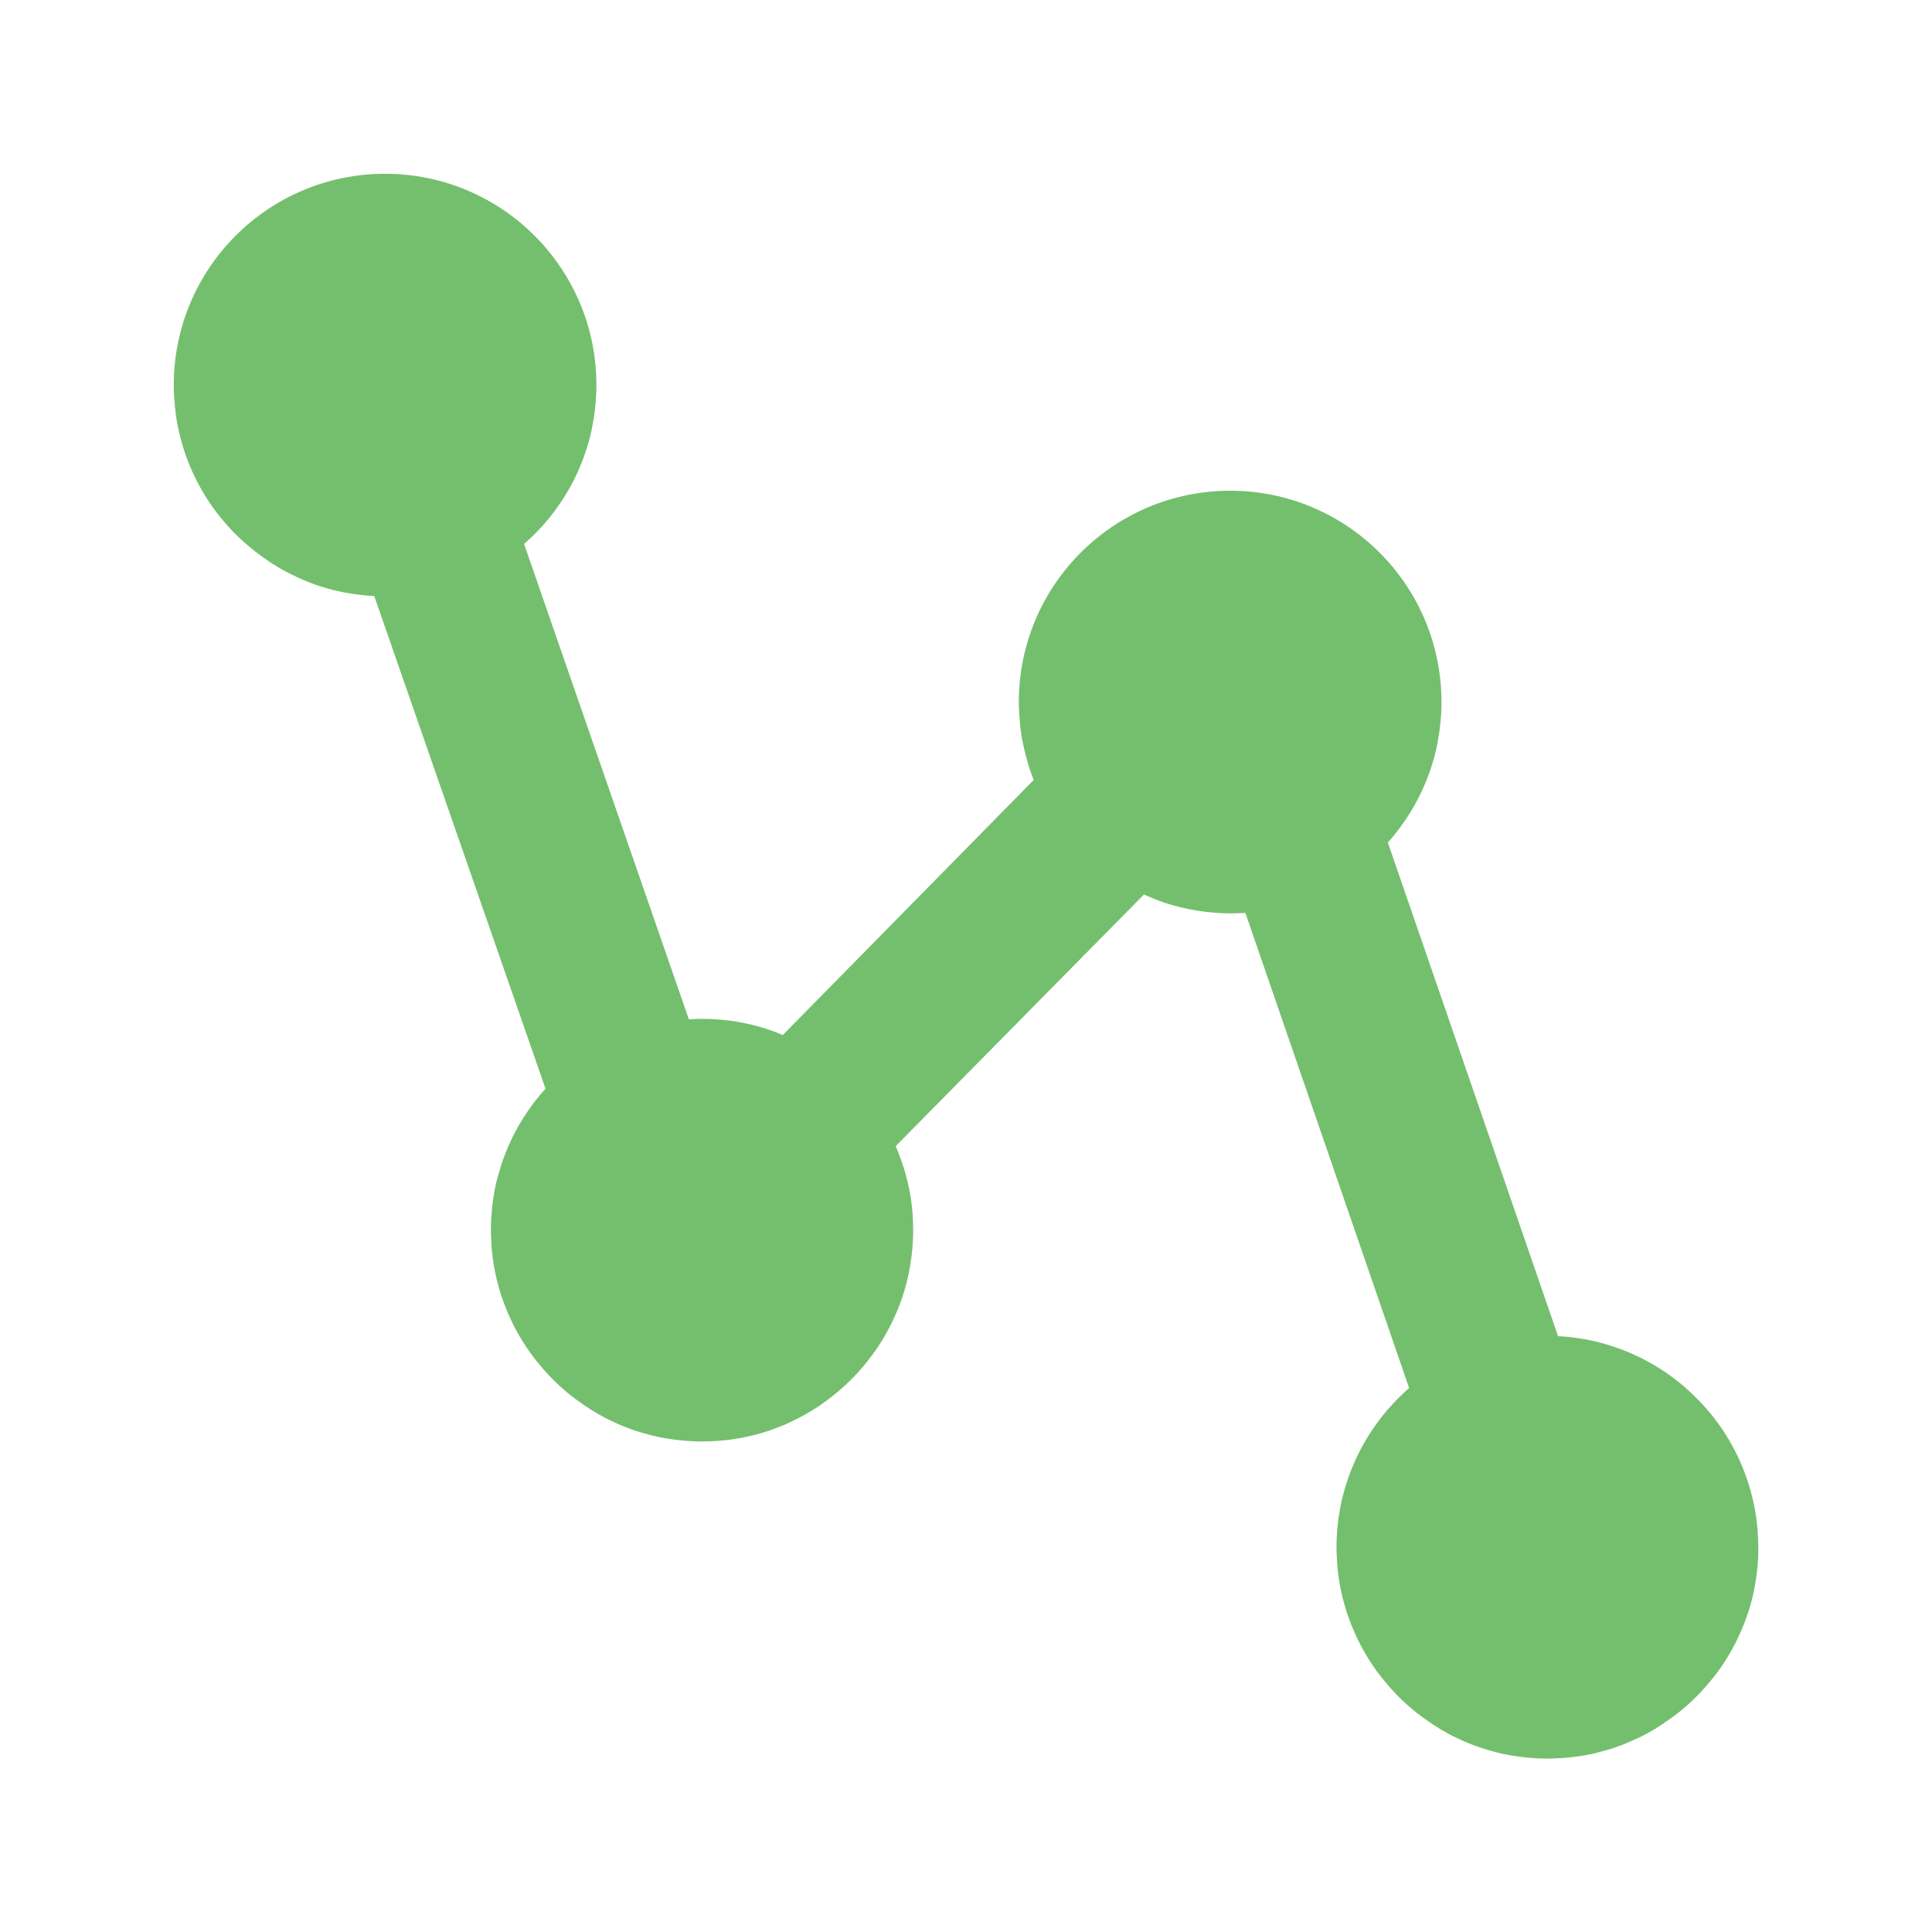
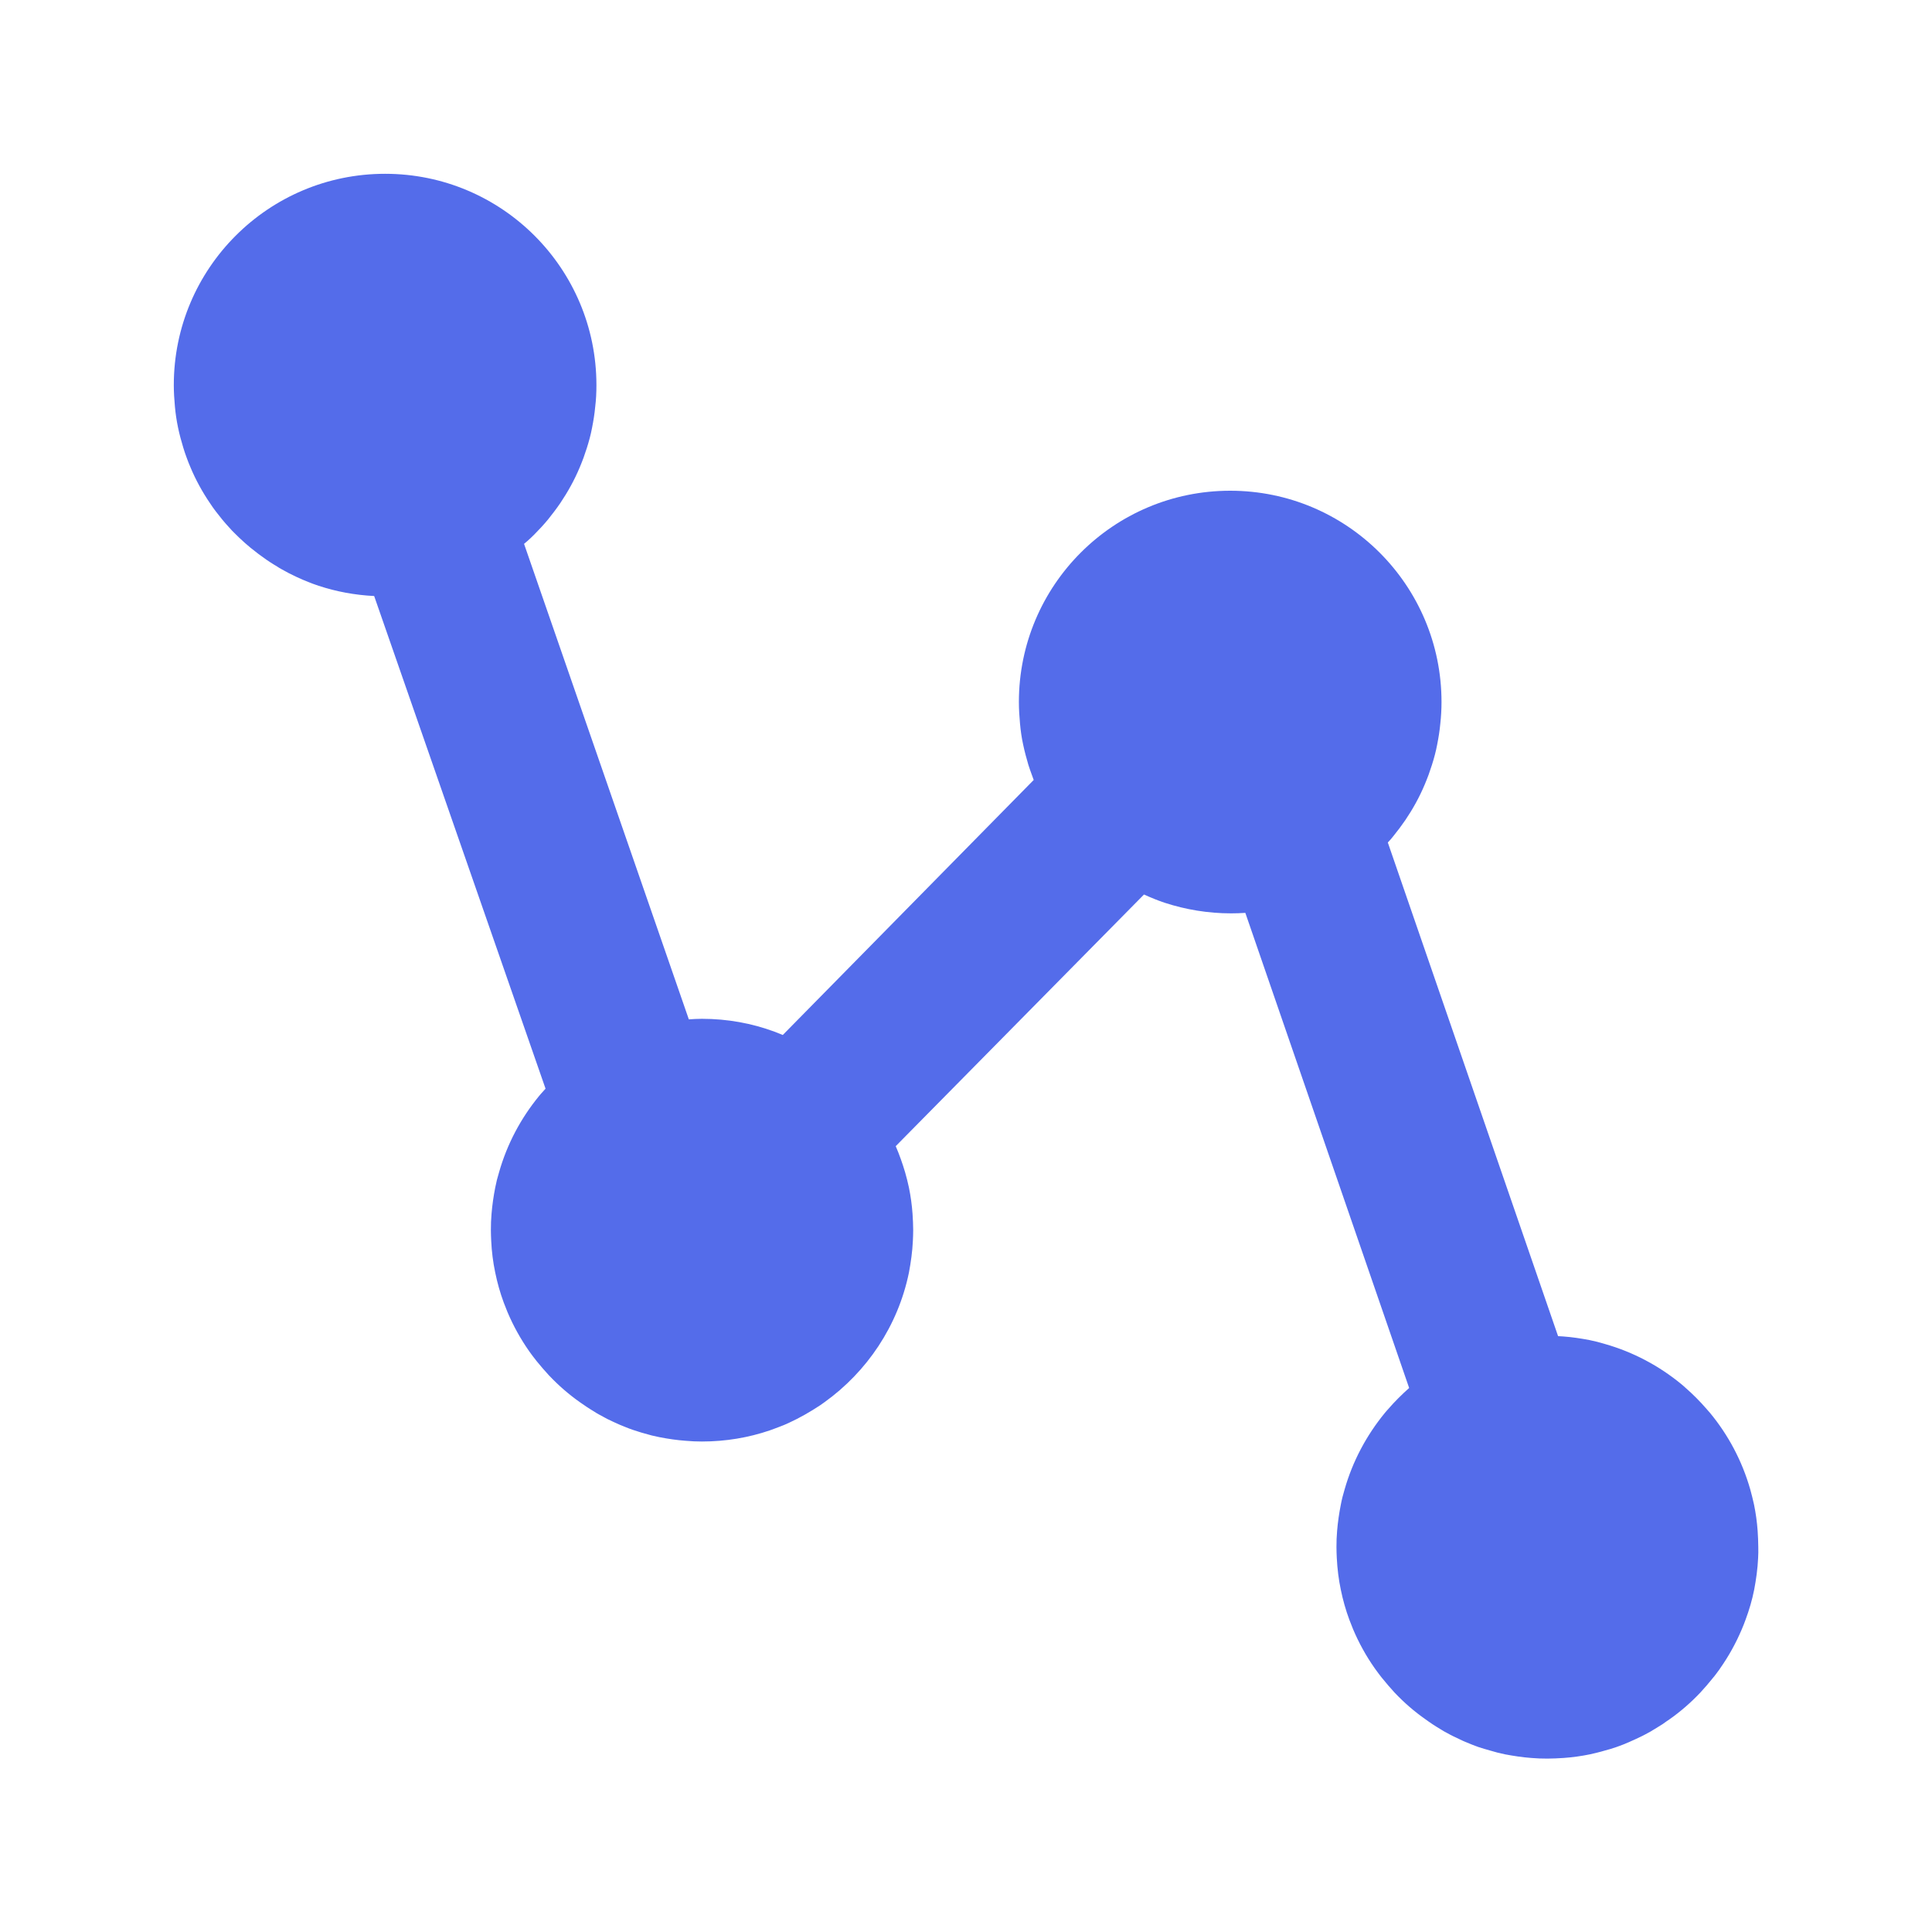
- <svg xmlns="http://www.w3.org/2000/svg" width="20" height="20" viewBox="0 0 20 20" fill="none">
-   <path d="M18.2 16.129C18.195 16.24 18.179 16.351 18.159 16.457C18.138 16.563 18.108 16.667 18.07 16.768C18.058 16.802 18.044 16.834 18.031 16.867C17.971 17.009 17.896 17.144 17.809 17.269C17.803 17.277 17.797 17.286 17.791 17.293C17.776 17.313 17.761 17.335 17.744 17.356C17.738 17.361 17.735 17.368 17.73 17.373C17.689 17.424 17.646 17.474 17.602 17.521C17.6 17.523 17.6 17.523 17.598 17.525C17.503 17.626 17.397 17.718 17.282 17.798C17.258 17.815 17.234 17.831 17.21 17.848C17.185 17.865 17.159 17.88 17.132 17.898C17.118 17.906 17.103 17.915 17.089 17.923C17.069 17.935 17.05 17.945 17.029 17.956C17.019 17.961 17.009 17.966 16.997 17.973C16.976 17.983 16.954 17.993 16.932 18.003C16.891 18.022 16.848 18.041 16.805 18.058C16.782 18.068 16.756 18.077 16.732 18.085C16.694 18.099 16.655 18.111 16.616 18.121C16.564 18.137 16.512 18.149 16.459 18.161C16.37 18.179 16.279 18.191 16.187 18.198C16.13 18.202 16.076 18.205 16.019 18.205C15.963 18.205 15.906 18.203 15.852 18.198C15.759 18.191 15.669 18.178 15.58 18.161C15.527 18.15 15.474 18.137 15.423 18.121C15.383 18.111 15.346 18.097 15.307 18.085C15.283 18.077 15.257 18.068 15.233 18.058C15.19 18.041 15.148 18.024 15.107 18.003C15.085 17.993 15.064 17.983 15.042 17.973C15.031 17.968 15.021 17.962 15.009 17.956C14.989 17.945 14.968 17.933 14.95 17.923C14.934 17.915 14.92 17.906 14.907 17.898C14.881 17.882 14.854 17.865 14.828 17.848C14.804 17.832 14.78 17.815 14.756 17.798C14.642 17.718 14.536 17.626 14.44 17.525C14.438 17.523 14.438 17.523 14.437 17.521C14.392 17.474 14.35 17.424 14.309 17.373C14.303 17.368 14.3 17.361 14.295 17.356C14.28 17.335 14.262 17.315 14.247 17.293C14.242 17.284 14.235 17.275 14.23 17.269C14.143 17.144 14.068 17.009 14.008 16.867C13.994 16.834 13.98 16.8 13.969 16.768C13.931 16.667 13.902 16.563 13.88 16.457C13.857 16.351 13.844 16.24 13.839 16.129C13.837 16.091 13.835 16.053 13.835 16.016C13.835 15.96 13.837 15.903 13.842 15.848C13.849 15.756 13.863 15.665 13.88 15.577C13.89 15.524 13.904 15.471 13.919 15.419C14.003 15.126 14.146 14.857 14.336 14.627C14.348 14.613 14.358 14.599 14.37 14.587C14.437 14.51 14.51 14.437 14.587 14.368L12.892 9.45C12.842 9.453 12.793 9.455 12.743 9.455C12.504 9.455 12.273 9.416 12.058 9.346C12.048 9.342 12.037 9.339 12.029 9.335C12.005 9.327 11.979 9.318 11.955 9.308C11.918 9.293 11.88 9.277 11.842 9.26L9.272 11.865C9.31 11.952 9.342 12.044 9.37 12.136C9.385 12.188 9.397 12.241 9.409 12.294C9.428 12.383 9.44 12.473 9.447 12.565C9.45 12.622 9.453 12.677 9.453 12.733C9.453 12.771 9.452 12.808 9.45 12.846C9.445 12.957 9.429 13.068 9.409 13.174C9.296 13.726 8.975 14.201 8.532 14.517C8.519 14.527 8.503 14.538 8.489 14.548C8.387 14.616 8.279 14.678 8.166 14.729C8.134 14.744 8.102 14.758 8.069 14.77C8.037 14.782 8.002 14.796 7.968 14.808C7.748 14.883 7.512 14.922 7.266 14.922C7.209 14.922 7.153 14.92 7.098 14.915C7.006 14.908 6.916 14.895 6.827 14.878C6.774 14.867 6.721 14.854 6.669 14.838C6.63 14.828 6.593 14.815 6.553 14.803C6.529 14.794 6.504 14.785 6.48 14.775C6.437 14.758 6.394 14.741 6.353 14.72C6.331 14.71 6.311 14.7 6.288 14.69C6.278 14.685 6.268 14.679 6.256 14.673C6.235 14.662 6.215 14.65 6.196 14.64C6.181 14.632 6.167 14.623 6.153 14.614C6.128 14.599 6.1 14.582 6.075 14.565C6.051 14.55 6.027 14.533 6.003 14.515C5.888 14.435 5.782 14.343 5.687 14.242C5.685 14.24 5.685 14.24 5.683 14.239C5.639 14.191 5.596 14.141 5.555 14.09C5.55 14.085 5.547 14.078 5.542 14.073C5.526 14.052 5.509 14.032 5.494 14.009C5.489 14.001 5.482 13.992 5.477 13.986C5.389 13.861 5.314 13.726 5.254 13.584C5.241 13.552 5.227 13.517 5.215 13.485C5.177 13.384 5.148 13.28 5.126 13.174C5.104 13.068 5.09 12.957 5.085 12.846C5.083 12.808 5.082 12.771 5.082 12.733C5.082 12.677 5.083 12.62 5.089 12.565C5.095 12.473 5.109 12.383 5.126 12.294C5.136 12.241 5.15 12.188 5.166 12.136C5.249 11.842 5.393 11.574 5.583 11.344C5.594 11.33 5.605 11.316 5.617 11.304C5.627 11.292 5.637 11.28 5.647 11.27L3.874 6.17C3.674 6.16 3.48 6.124 3.299 6.064C3.289 6.061 3.279 6.058 3.27 6.054C3.246 6.046 3.221 6.037 3.197 6.027C3.154 6.01 3.111 5.993 3.07 5.972C3.017 5.948 2.964 5.921 2.913 5.892C2.898 5.883 2.884 5.875 2.87 5.866C2.845 5.851 2.817 5.834 2.792 5.817C2.768 5.801 2.744 5.784 2.72 5.767C2.691 5.747 2.664 5.726 2.636 5.704C2.623 5.694 2.609 5.682 2.595 5.671C2.554 5.637 2.515 5.603 2.477 5.567C2.465 5.555 2.452 5.543 2.44 5.531C2.416 5.507 2.39 5.482 2.368 5.456C2.344 5.43 2.322 5.403 2.3 5.377C2.255 5.323 2.212 5.268 2.173 5.208C2.094 5.092 2.026 4.967 1.971 4.837C1.958 4.805 1.944 4.771 1.932 4.738C1.92 4.704 1.908 4.672 1.898 4.637C1.877 4.569 1.859 4.499 1.843 4.427C1.828 4.355 1.818 4.284 1.811 4.21C1.804 4.137 1.799 4.062 1.799 3.986C1.799 2.778 2.778 1.799 3.986 1.799C5.195 1.799 6.174 2.778 6.174 3.986C6.174 4.062 6.17 4.137 6.162 4.21C6.155 4.284 6.143 4.355 6.129 4.427C6.116 4.499 6.097 4.569 6.075 4.637C6.064 4.672 6.052 4.706 6.041 4.738C6.029 4.772 6.015 4.805 6.001 4.837C5.947 4.969 5.878 5.092 5.8 5.208C5.76 5.266 5.718 5.323 5.673 5.377C5.651 5.405 5.629 5.43 5.605 5.456C5.581 5.482 5.557 5.507 5.533 5.531C5.521 5.543 5.507 5.555 5.495 5.567C5.473 5.589 5.449 5.61 5.425 5.63L7.131 10.552C7.175 10.549 7.221 10.547 7.266 10.547C7.531 10.547 7.784 10.593 8.018 10.68C8.047 10.691 8.074 10.703 8.103 10.715L10.701 8.074C10.694 8.055 10.687 8.038 10.68 8.02C10.668 7.985 10.656 7.953 10.646 7.919C10.626 7.85 10.607 7.78 10.592 7.708C10.576 7.637 10.566 7.565 10.559 7.491C10.552 7.418 10.547 7.343 10.547 7.268C10.547 6.059 11.526 5.08 12.735 5.08C13.943 5.08 14.922 6.059 14.922 7.268C14.922 7.343 14.919 7.418 14.91 7.491C14.903 7.565 14.891 7.637 14.878 7.708C14.864 7.78 14.845 7.85 14.823 7.919C14.813 7.953 14.801 7.987 14.789 8.02C14.777 8.054 14.763 8.086 14.749 8.119C14.695 8.25 14.627 8.373 14.548 8.489C14.508 8.548 14.466 8.604 14.421 8.659C14.404 8.681 14.386 8.701 14.367 8.722L16.129 13.832C16.148 13.834 16.165 13.834 16.183 13.835C16.276 13.842 16.366 13.856 16.455 13.873C16.508 13.883 16.561 13.897 16.612 13.912C16.906 13.996 17.175 14.139 17.405 14.329C17.419 14.341 17.433 14.351 17.445 14.363C17.523 14.432 17.598 14.507 17.667 14.585C17.679 14.599 17.689 14.613 17.701 14.625C17.891 14.854 18.034 15.124 18.118 15.418C18.133 15.469 18.145 15.522 18.157 15.575C18.176 15.664 18.188 15.754 18.195 15.847C18.198 15.903 18.202 15.958 18.202 16.014C18.203 16.053 18.202 16.091 18.2 16.129Z" fill="#74BF6E" />
+ <svg xmlns="http://www.w3.org/2000/svg" width="24" height="24" viewBox="0 0 24 24" fill="none">
+   <path d="M21.84 19.354C21.834 19.488 21.815 19.621 21.791 19.748C21.766 19.875 21.729 20 21.684 20.121C21.67 20.162 21.653 20.201 21.637 20.24C21.565 20.41 21.475 20.573 21.37 20.722C21.364 20.733 21.356 20.743 21.35 20.751C21.331 20.776 21.313 20.802 21.293 20.827C21.286 20.833 21.282 20.841 21.276 20.847C21.227 20.909 21.175 20.968 21.122 21.026C21.12 21.028 21.12 21.028 21.118 21.03C21.003 21.151 20.876 21.262 20.739 21.358C20.71 21.378 20.681 21.397 20.653 21.418C20.622 21.438 20.591 21.456 20.558 21.477C20.542 21.487 20.523 21.497 20.507 21.508C20.482 21.522 20.46 21.534 20.435 21.547C20.423 21.553 20.411 21.559 20.396 21.567C20.372 21.579 20.345 21.592 20.318 21.604C20.269 21.627 20.218 21.649 20.167 21.67C20.138 21.682 20.107 21.692 20.078 21.703C20.033 21.719 19.986 21.733 19.939 21.745C19.878 21.764 19.814 21.778 19.75 21.793C19.644 21.815 19.535 21.83 19.424 21.838C19.357 21.842 19.291 21.846 19.223 21.846C19.156 21.846 19.088 21.844 19.022 21.838C18.912 21.83 18.803 21.813 18.696 21.793C18.633 21.78 18.569 21.764 18.508 21.745C18.46 21.733 18.415 21.717 18.368 21.703C18.339 21.692 18.309 21.682 18.28 21.67C18.229 21.649 18.177 21.629 18.128 21.604C18.102 21.592 18.077 21.579 18.05 21.567C18.038 21.561 18.026 21.555 18.011 21.547C17.987 21.534 17.962 21.52 17.939 21.508C17.921 21.497 17.905 21.487 17.888 21.477C17.857 21.459 17.825 21.438 17.794 21.418C17.765 21.399 17.736 21.378 17.708 21.358C17.57 21.262 17.443 21.151 17.328 21.03C17.326 21.028 17.326 21.028 17.324 21.026C17.271 20.968 17.22 20.909 17.17 20.847C17.164 20.841 17.16 20.833 17.154 20.827C17.136 20.802 17.115 20.778 17.097 20.751C17.09 20.741 17.082 20.73 17.076 20.722C16.971 20.573 16.881 20.41 16.809 20.24C16.793 20.201 16.777 20.16 16.762 20.121C16.717 20 16.682 19.875 16.656 19.748C16.629 19.621 16.613 19.488 16.606 19.354C16.604 19.309 16.602 19.264 16.602 19.219C16.602 19.151 16.604 19.084 16.61 19.018C16.619 18.907 16.635 18.799 16.656 18.692C16.668 18.628 16.684 18.565 16.703 18.503C16.803 18.151 16.976 17.829 17.203 17.552C17.218 17.535 17.23 17.519 17.244 17.505C17.324 17.412 17.413 17.324 17.505 17.242L15.47 11.34C15.411 11.344 15.351 11.346 15.292 11.346C15.005 11.346 14.728 11.299 14.47 11.215C14.457 11.211 14.445 11.207 14.435 11.203C14.406 11.192 14.375 11.182 14.347 11.17C14.301 11.151 14.256 11.133 14.211 11.112L11.127 14.238C11.172 14.342 11.211 14.453 11.244 14.564C11.262 14.625 11.277 14.689 11.291 14.752C11.313 14.859 11.328 14.968 11.336 15.079C11.34 15.146 11.344 15.212 11.344 15.28C11.344 15.325 11.342 15.37 11.34 15.415C11.334 15.548 11.315 15.681 11.291 15.809C11.155 16.471 10.77 17.041 10.239 17.421C10.222 17.433 10.204 17.445 10.188 17.457C10.064 17.539 9.935 17.613 9.8 17.675C9.761 17.693 9.722 17.71 9.683 17.724C9.644 17.738 9.603 17.755 9.562 17.769C9.297 17.859 9.014 17.907 8.719 17.907C8.651 17.907 8.584 17.904 8.518 17.898C8.407 17.89 8.299 17.874 8.192 17.853C8.129 17.841 8.065 17.825 8.003 17.806C7.956 17.794 7.911 17.777 7.864 17.763C7.835 17.753 7.804 17.742 7.776 17.73C7.725 17.71 7.673 17.689 7.624 17.665C7.597 17.652 7.573 17.64 7.546 17.628C7.534 17.622 7.521 17.615 7.507 17.607C7.483 17.595 7.458 17.581 7.435 17.568C7.417 17.558 7.4 17.548 7.384 17.537C7.353 17.519 7.321 17.498 7.29 17.478C7.261 17.459 7.232 17.439 7.204 17.419C7.066 17.322 6.939 17.211 6.824 17.09C6.822 17.088 6.822 17.088 6.82 17.086C6.767 17.029 6.716 16.969 6.666 16.908C6.66 16.902 6.656 16.893 6.65 16.887C6.631 16.863 6.611 16.838 6.592 16.811C6.586 16.801 6.578 16.791 6.572 16.783C6.467 16.633 6.377 16.471 6.305 16.301C6.289 16.262 6.273 16.221 6.258 16.182C6.213 16.061 6.178 15.936 6.152 15.809C6.125 15.681 6.108 15.548 6.102 15.415C6.1 15.37 6.098 15.325 6.098 15.28C6.098 15.212 6.1 15.144 6.106 15.079C6.115 14.968 6.131 14.859 6.152 14.752C6.164 14.689 6.18 14.625 6.199 14.564C6.299 14.211 6.471 13.889 6.699 13.612C6.713 13.596 6.726 13.579 6.74 13.565C6.752 13.551 6.765 13.536 6.777 13.524L4.648 7.404C4.408 7.392 4.177 7.349 3.959 7.277C3.947 7.273 3.935 7.269 3.924 7.265C3.896 7.255 3.865 7.245 3.836 7.232C3.785 7.212 3.734 7.191 3.684 7.167C3.621 7.138 3.557 7.105 3.496 7.07C3.477 7.06 3.461 7.05 3.445 7.039C3.414 7.021 3.381 7 3.35 6.98C3.321 6.962 3.293 6.941 3.264 6.92C3.229 6.896 3.196 6.871 3.164 6.845C3.147 6.832 3.131 6.818 3.114 6.806C3.065 6.765 3.018 6.724 2.973 6.681C2.958 6.666 2.942 6.652 2.928 6.637C2.899 6.609 2.868 6.578 2.842 6.547C2.813 6.516 2.786 6.484 2.76 6.453C2.706 6.387 2.655 6.322 2.608 6.25C2.513 6.11 2.431 5.961 2.366 5.805C2.349 5.766 2.333 5.725 2.319 5.686C2.304 5.645 2.29 5.606 2.278 5.565C2.253 5.483 2.23 5.399 2.212 5.313C2.194 5.227 2.181 5.14 2.173 5.052C2.165 4.964 2.159 4.874 2.159 4.784C2.159 3.334 3.334 2.159 4.784 2.159C6.234 2.159 7.409 3.334 7.409 4.784C7.409 4.874 7.405 4.964 7.394 5.052C7.386 5.14 7.372 5.227 7.355 5.313C7.339 5.399 7.316 5.483 7.29 5.565C7.277 5.606 7.263 5.647 7.249 5.686C7.234 5.727 7.218 5.766 7.202 5.805C7.136 5.963 7.054 6.11 6.96 6.25C6.912 6.32 6.861 6.387 6.808 6.453C6.781 6.486 6.754 6.516 6.726 6.547C6.697 6.578 6.668 6.609 6.64 6.637C6.625 6.652 6.609 6.666 6.595 6.681C6.568 6.707 6.539 6.732 6.51 6.756L8.557 12.663C8.61 12.659 8.666 12.656 8.719 12.656C9.037 12.656 9.341 12.712 9.621 12.816C9.656 12.829 9.689 12.843 9.724 12.857L12.841 9.689C12.833 9.666 12.825 9.646 12.817 9.623C12.802 9.582 12.788 9.543 12.775 9.502C12.751 9.42 12.728 9.336 12.71 9.25C12.691 9.164 12.679 9.078 12.671 8.99C12.663 8.902 12.657 8.811 12.657 8.721C12.657 7.271 13.832 6.096 15.282 6.096C16.732 6.096 17.907 7.271 17.907 8.721C17.907 8.811 17.902 8.902 17.892 8.99C17.884 9.078 17.87 9.164 17.853 9.25C17.837 9.336 17.814 9.42 17.788 9.502C17.775 9.543 17.761 9.584 17.747 9.623C17.732 9.664 17.716 9.703 17.7 9.742C17.634 9.9 17.552 10.048 17.458 10.187C17.41 10.257 17.359 10.325 17.306 10.39C17.285 10.417 17.263 10.442 17.24 10.466L19.355 16.598C19.377 16.6 19.398 16.6 19.42 16.602C19.531 16.61 19.64 16.627 19.746 16.647C19.81 16.66 19.873 16.676 19.935 16.695C20.288 16.795 20.61 16.967 20.887 17.195C20.903 17.209 20.919 17.221 20.934 17.236C21.028 17.318 21.118 17.408 21.2 17.503C21.215 17.519 21.227 17.535 21.241 17.55C21.469 17.825 21.641 18.148 21.742 18.501C21.76 18.563 21.774 18.626 21.789 18.69C21.811 18.797 21.826 18.905 21.834 19.016C21.838 19.084 21.842 19.149 21.842 19.217C21.844 19.264 21.842 19.309 21.84 19.354Z" fill="#546CEA" />
</svg>
